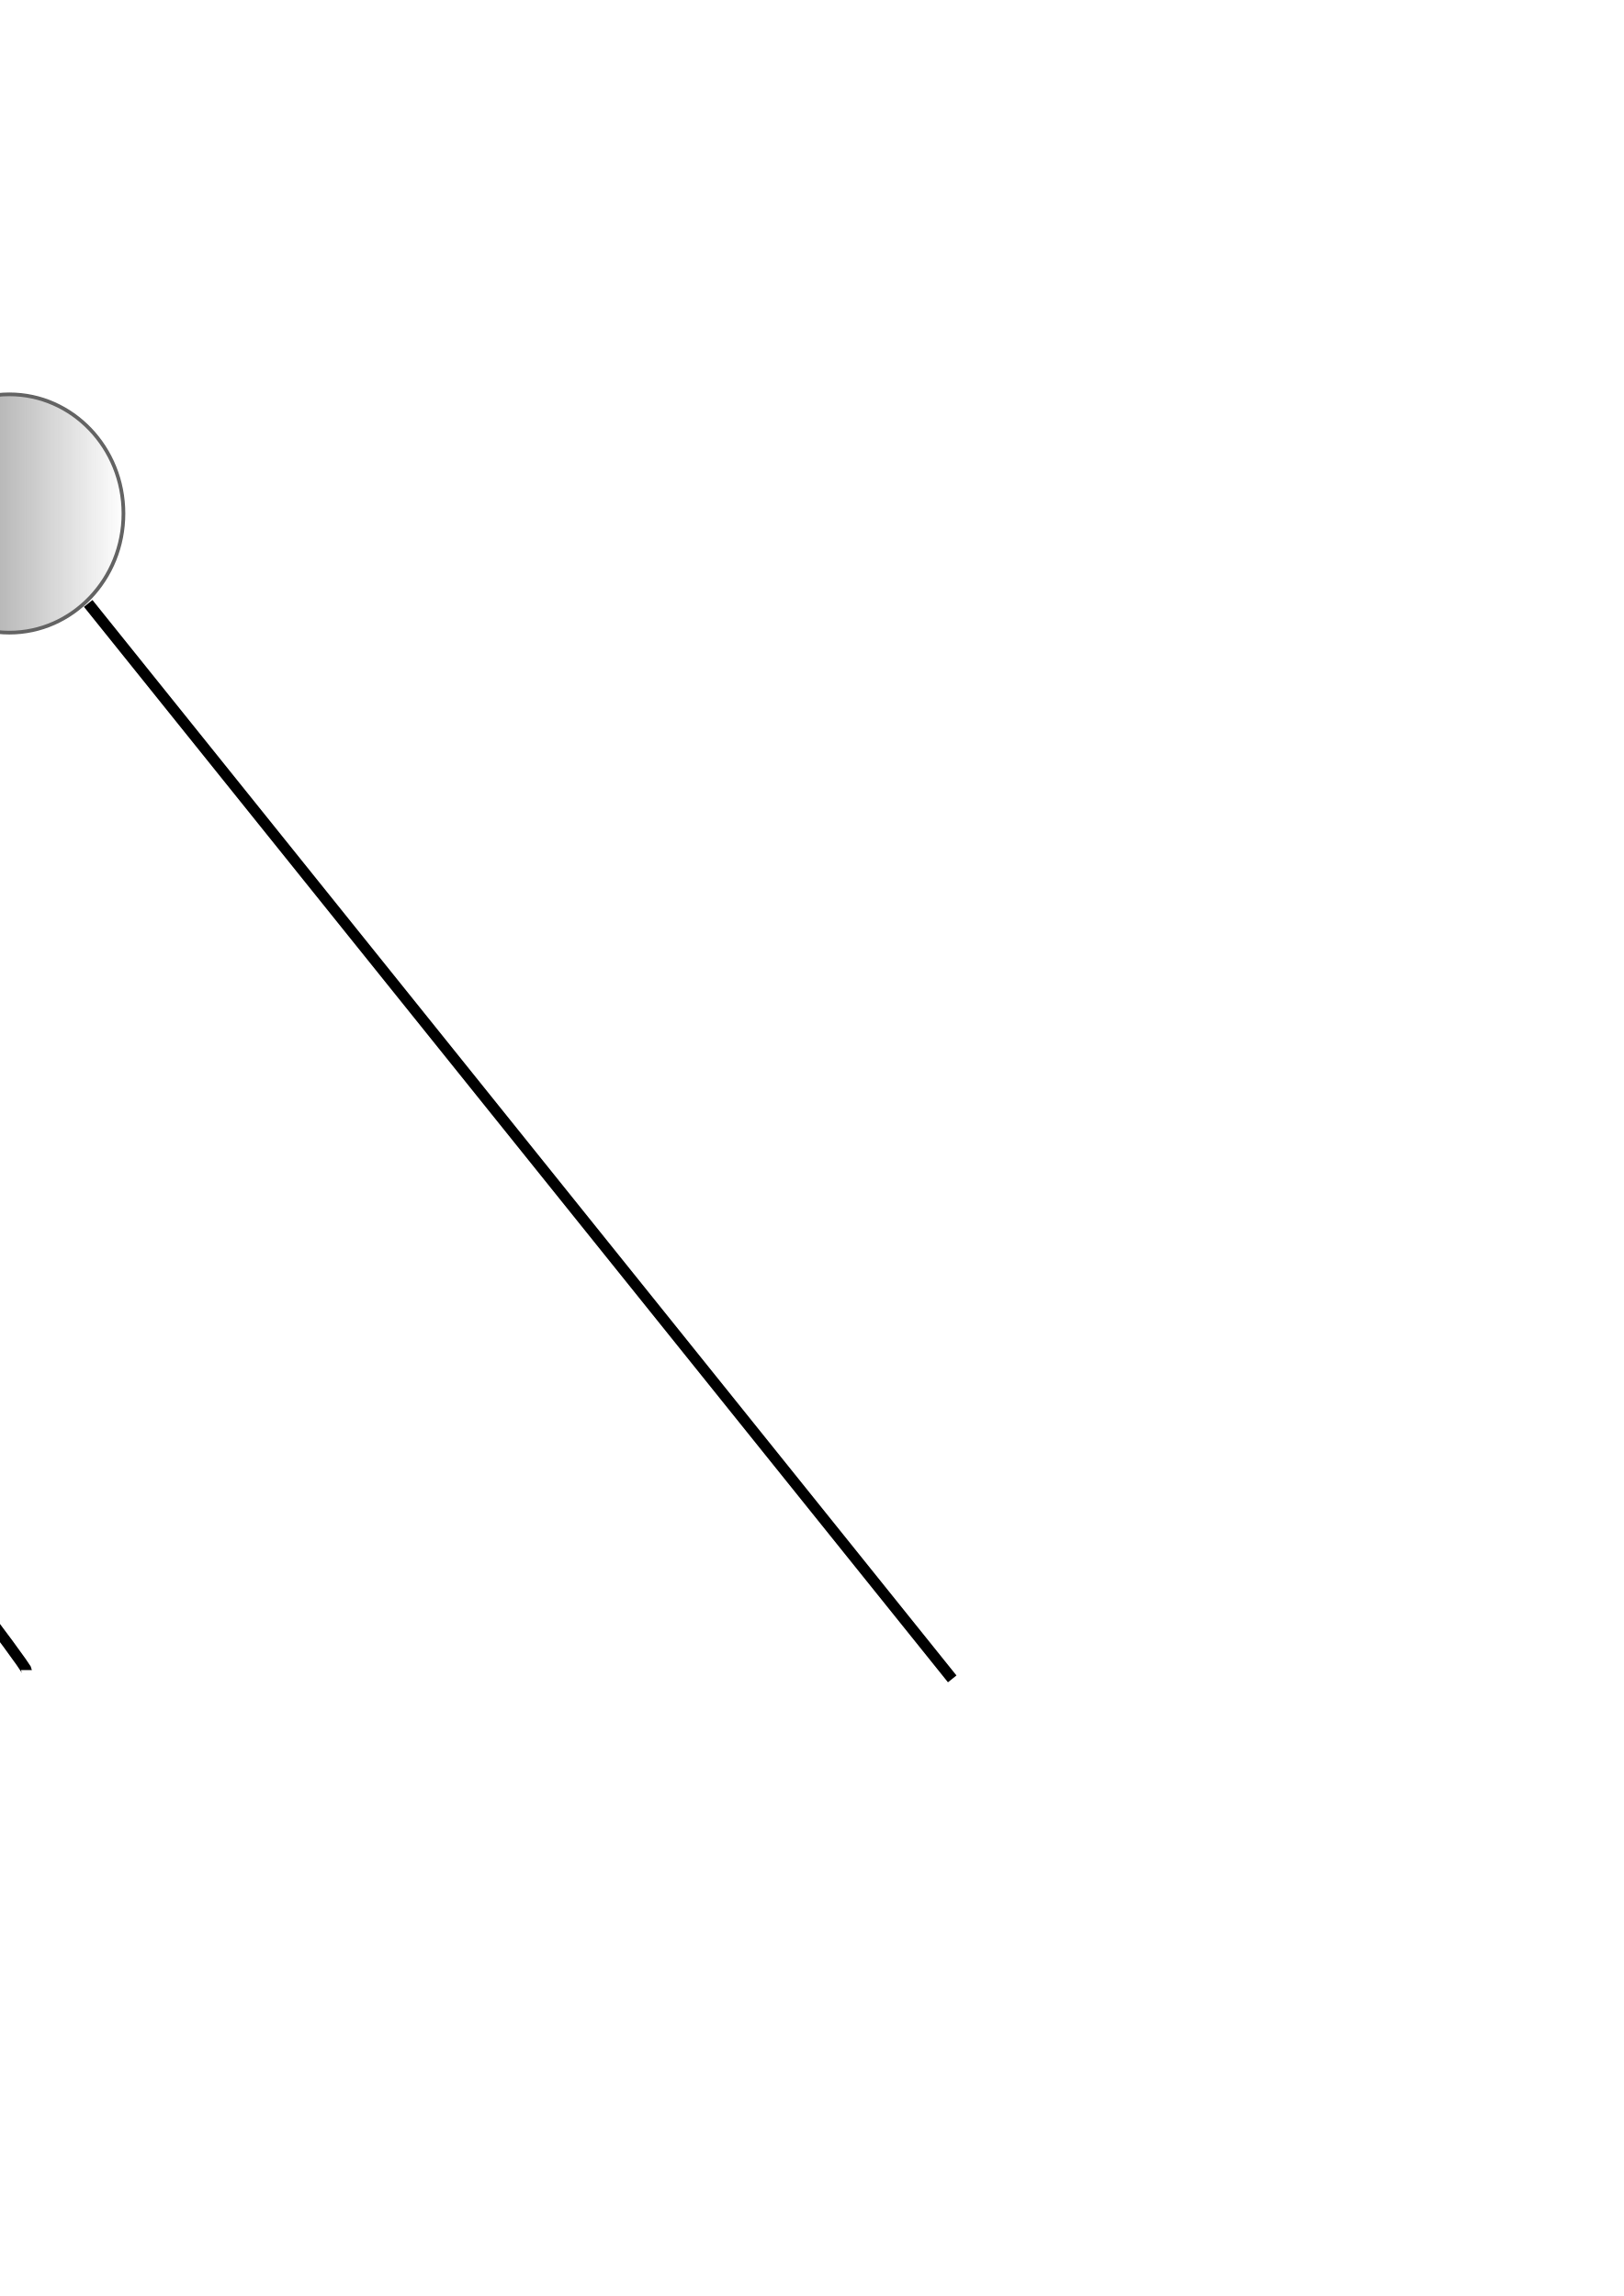
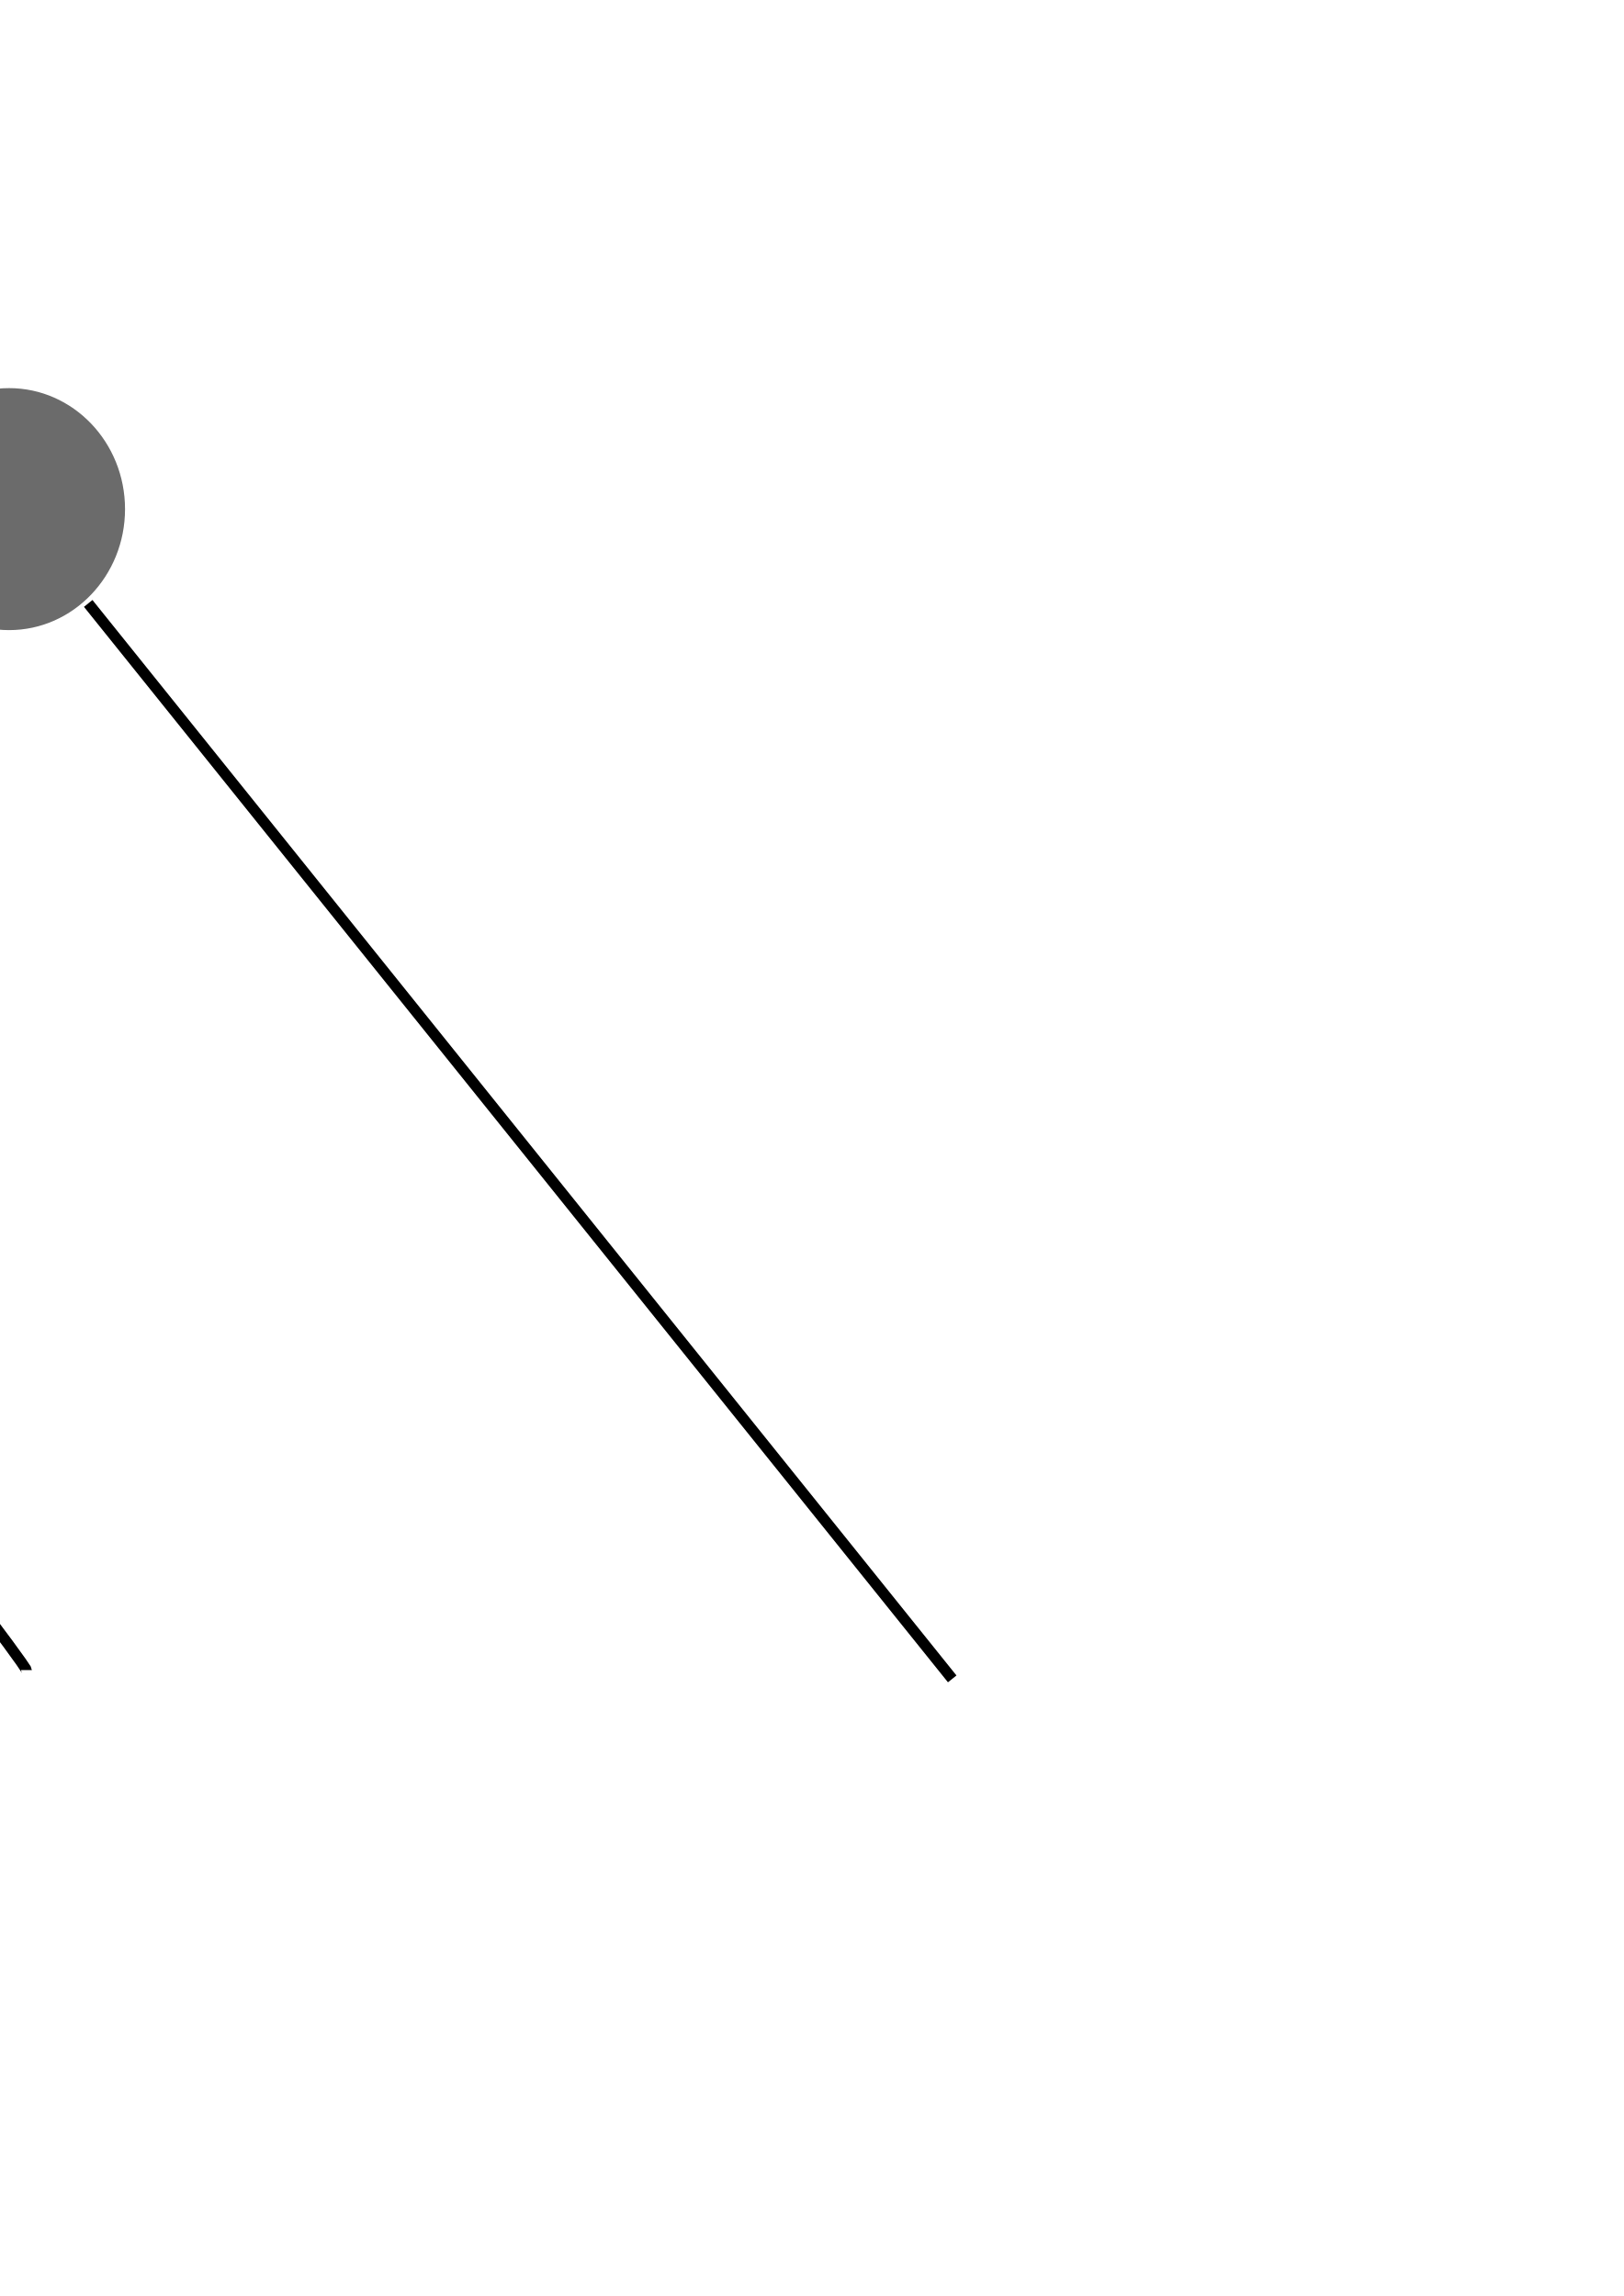
- <svg xmlns="http://www.w3.org/2000/svg" xmlns:ns1="http://www.openswatchbook.org/uri/2009/osb" xmlns:xlink="http://www.w3.org/1999/xlink" width="744.094" height="1052.362" id="svg5656" version="1.1" viewBox="0 0 744.094 1052.362">
+ <svg xmlns="http://www.w3.org/2000/svg" xmlns:ns1="http://www.openswatchbook.org/uri/2009/osb" width="744.094" height="1052.362" id="svg5656" version="1.1" viewBox="0 0 744.094 1052.362">
  <defs id="defs5658">
    <marker orient="auto" refY="0.0" refX="0.0" id="marker7518" style="overflow:visible;">
      <path id="path7520" d="M 0.0,0.0 L 5.0,-5.0 L -12.5,0.0 L 5.0,5.0 L 0.0,0.0 z " style="fill-rule:evenodd;stroke:#000000;stroke-width:1pt;stroke-opacity:1;fill:#000000;fill-opacity:1" transform="scale(0.8) rotate(180) translate(12.5,0)" />
    </marker>
-     <linearGradient id="linearGradient6216">
+     <linearGradient id="linearGradient6216" ns1:paint="gradient">
      <stop style="stop-color:#2b2b2b;stop-opacity:1;" offset="0" id="stop6218" />
      <stop style="stop-color:#2b2b2b;stop-opacity:0;" offset="1" id="stop6220" />
    </linearGradient>
    <linearGradient id="linearGradient6208" ns1:paint="solid">
      <stop style="stop-color:#2b2b2b;stop-opacity:1;" offset="0" id="stop6210" />
    </linearGradient>
-     <linearGradient y2="449.505" x2="-1130.148" y1="449.505" x1="-1524.138" gradientTransform="matrix(0.2671211,0,0,0.3294986,172.926,357.9623)" gradientUnits="userSpaceOnUse" id="linearGradient7576" xlink:href="#linearGradient6216" />
-     <linearGradient y2="449.505" x2="-1130.148" y1="449.505" x1="-1524.138" gradientTransform="matrix(0.2671211,0,0,0.3294986,358.7941,87.24141)" gradientUnits="userSpaceOnUse" id="linearGradient7953" xlink:href="#linearGradient6216" />
-     <linearGradient y2="449.505" x2="-1130.148" y1="449.505" x1="-1524.138" gradientTransform="matrix(0.2671211,0,0,0.3294986,144.6417,-215.8044)" gradientUnits="userSpaceOnUse" id="linearGradient7969" xlink:href="#linearGradient6216" />
-     <linearGradient y2="449.505" x2="-1130.148" y1="449.505" x1="-1524.138" gradientTransform="matrix(0.2671211,0,0,0.3294986,-1265.531,-243.9668)" gradientUnits="userSpaceOnUse" id="linearGradient7977" xlink:href="#linearGradient6216" />
-     <linearGradient xlink:href="#linearGradient6216" id="linearGradient9355" gradientUnits="userSpaceOnUse" gradientTransform="matrix(0.2671211,0,0,0.3294986,-548.3433,-724.7994)" x1="-1524.138" y1="449.505" x2="-1130.148" y2="449.505" />
  </defs>
  <g id="layer1">
-     <flowRoot xml:space="preserve" id="flowRoot6314" style="font-style:normal;font-variant:normal;font-weight:bold;font-stretch:normal;font-size:55px;line-height:125%;font-family:sans-serif;-inkscape-font-specification:'sans-serif Bold';letter-spacing:0px;word-spacing:0px;fill:#000000;fill-opacity:1;stroke:none;stroke-width:1px;stroke-linecap:butt;stroke-linejoin:miter;stroke-opacity:1" transform="matrix(1.143217,0,0,1.805473,-947.9436,-469.1048)">
+     <flowRoot xml:space="preserve" id="flowRoot6314" style="font-style:normal;font-variant:normal;font-weight:bold;font-stretch:normal;font-size:55px;line-height:125%;font-family:sans-serif;-inkscape-font-specification:'sans-serif Bold';letter-spacing:0px;word-spacing:0px;fill:#000000;fill-opacity:1;stroke:none;stroke-width:1px;stroke-linecap:butt;stroke-linejoin:miter;stroke-opacity:1" transform="matrix(1.143217,0,0,1.805473,-809.9436,-469.1048)">
      <flowRegion id="flowRegion6316">
        <rect id="rect6318" width="603.579" height="153.473" x="-988.571" y="689.505" style="font-style:normal;font-variant:normal;font-weight:bold;font-stretch:normal;font-size:55px;font-family:sans-serif;-inkscape-font-specification:'sans-serif Bold'" />
      </flowRegion>
      <flowPara id="flowPara6320">Eyeshadow</flowPara>
    </flowRoot>
    <flowRoot xml:space="preserve" id="flowRoot6322" style="fill:black;stroke:none;stroke-opacity:1;stroke-width:1px;stroke-linejoin:miter;stroke-linecap:butt;fill-opacity:1;font-family:sans-serif;font-style:normal;font-weight:normal;font-size:40px;line-height:125%;letter-spacing:0px;word-spacing:0px">
      <flowRegion id="flowRegion6324">
        <rect id="rect6326" width="182.857" height="62.857" x="-800" y="732.362" />
      </flowRegion>
      <flowPara id="flowPara6328" />
    </flowRoot>
    <flowRoot xml:space="preserve" id="flowRoot6330" style="fill:black;stroke:none;stroke-opacity:1;stroke-width:1px;stroke-linejoin:miter;stroke-linecap:butt;fill-opacity:1;font-family:sans-serif;font-style:normal;font-weight:normal;font-size:40px;line-height:125%;letter-spacing:0px;word-spacing:0px">
      <flowRegion id="flowRegion6332">
        <rect id="rect6334" width="305.714" height="140" x="-1042.857" y="552.362" />
      </flowRegion>
      <flowPara id="flowPara6336" />
    </flowRoot>
    <flowRoot style="fill:black;stroke:none;stroke-opacity:1;stroke-width:1px;stroke-linejoin:miter;stroke-linecap:butt;fill-opacity:1;font-family:sans-serif;font-style:normal;font-weight:normal;font-size:40px;line-height:125%;letter-spacing:0px;word-spacing:0px" id="flowRoot7442" xml:space="preserve">
      <flowRegion id="flowRegion7444">
        <rect y="900.934" x="-1477.143" height="137.143" width="197.143" id="rect7446" />
      </flowRegion>
      <flowPara id="flowPara7448" />
    </flowRoot>
    <flowRoot style="fill:black;stroke:none;stroke-opacity:1;stroke-width:1px;stroke-linejoin:miter;stroke-linecap:butt;fill-opacity:1;font-family:sans-serif;font-style:normal;font-weight:normal;font-size:40px;line-height:125%;letter-spacing:0px;word-spacing:0px" id="flowRoot7458" xml:space="preserve">
      <flowRegion id="flowRegion7460">
        <rect y="323.791" x="-700" height="402.857" width="160" id="rect7462" />
      </flowRegion>
      <flowPara id="flowPara7464" />
    </flowRoot>
-     <ellipse style="opacity:0.61;fill:url(#linearGradient7576);fill-opacity:1;fill-rule:nonzero;stroke:#000000;stroke-width:1.693;stroke-linejoin:round;stroke-miterlimit:4;stroke-dasharray:none;stroke-dashoffset:0;stroke-opacity:1" id="ellipse7574" cx="-181.582" cy="506.074" rx="52.287" ry="54.612" />
    <flowRoot transform="matrix(1.143217,0,0,1.805473,-838.8471,-1121.619)" style="font-style:normal;font-variant:normal;font-weight:bold;font-stretch:normal;font-size:55px;line-height:125%;font-family:sans-serif;-inkscape-font-specification:'sans-serif Bold';letter-spacing:0px;word-spacing:0px;fill:#000000;fill-opacity:1;stroke:none;stroke-width:1px;stroke-linecap:butt;stroke-linejoin:miter;stroke-opacity:1" id="flowRoot7901" xml:space="preserve">
      <flowRegion id="flowRegion7903">
        <rect style="font-style:normal;font-variant:normal;font-weight:bold;font-stretch:normal;font-size:55px;font-family:sans-serif;-inkscape-font-specification:'sans-serif Bold'" y="689.505" x="-988.571" height="153.473" width="603.579" id="rect7905" />
      </flowRegion>
      <flowPara id="flowPara7907" />
    </flowRoot>
    <flowRoot xml:space="preserve" id="flowRoot7909" style="font-style:normal;font-variant:normal;font-weight:bold;font-stretch:normal;font-size:55px;line-height:125%;font-family:sans-serif;-inkscape-font-specification:'sans-serif Bold';letter-spacing:0px;word-spacing:0px;fill:#000000;fill-opacity:1;stroke:none;stroke-width:1px;stroke-linecap:butt;stroke-linejoin:miter;stroke-opacity:1" transform="matrix(1.143217,0,0,1.805473,660.2193,-463.0797)">
      <flowRegion id="flowRegion7911">
        <rect id="rect7913" width="603.579" height="153.473" x="-988.571" y="689.505" style="font-style:normal;font-variant:normal;font-weight:bold;font-stretch:normal;font-size:55px;font-family:sans-serif;-inkscape-font-specification:'sans-serif Bold'" />
      </flowRegion>
      <flowPara id="flowPara7915">iPhone</flowPara>
    </flowRoot>
-     <flowRoot transform="matrix(1.143217,0,0,1.805473,-353.9739,-463.0797)" style="font-style:normal;font-variant:normal;font-weight:bold;font-stretch:normal;font-size:55px;line-height:125%;font-family:sans-serif;-inkscape-font-specification:'sans-serif Bold';letter-spacing:0px;word-spacing:0px;fill:#000000;fill-opacity:1;stroke:none;stroke-width:1px;stroke-linecap:butt;stroke-linejoin:miter;stroke-opacity:1" id="flowRoot7917" xml:space="preserve">
+     <flowRoot transform="matrix(1.143217,0,0,1.805473,-215.9739,-463.0797)" style="font-style:normal;font-variant:normal;font-weight:bold;font-stretch:normal;font-size:55px;line-height:125%;font-family:sans-serif;-inkscape-font-specification:'sans-serif Bold';letter-spacing:0px;word-spacing:0px;fill:#000000;fill-opacity:1;stroke:none;stroke-width:1px;stroke-linecap:butt;stroke-linejoin:miter;stroke-opacity:1" id="flowRoot7917" xml:space="preserve">
      <flowRegion id="flowRegion7919">
        <rect style="font-style:normal;font-variant:normal;font-weight:bold;font-stretch:normal;font-size:55px;font-family:sans-serif;-inkscape-font-specification:'sans-serif Bold'" y="689.505" x="-988.571" height="153.473" width="603.579" id="rect7921" />
      </flowRegion>
      <flowPara id="flowPara7923">Palettes</flowPara>
    </flowRoot>
    <flowRoot xml:space="preserve" id="flowRoot7925" style="font-style:normal;font-variant:normal;font-weight:bold;font-stretch:normal;font-size:55px;line-height:125%;font-family:sans-serif;-inkscape-font-specification:'sans-serif Bold';letter-spacing:0px;word-spacing:0px;fill:#000000;fill-opacity:1;stroke:none;stroke-width:1px;stroke-linecap:butt;stroke-linejoin:miter;stroke-opacity:1" transform="matrix(1.143217,0,0,1.805473,1571.397,-457.0797)">
      <flowRegion id="flowRegion7927">
        <rect id="rect7929" width="603.579" height="153.473" x="-988.571" y="689.505" style="font-style:normal;font-variant:normal;font-weight:bold;font-stretch:normal;font-size:55px;font-family:sans-serif;-inkscape-font-specification:'sans-serif Bold'" />
      </flowRegion>
      <flowPara id="flowPara7931">6</flowPara>
    </flowRoot>
    <flowRoot transform="matrix(1.143217,0,0,1.805473,300.605,-463.0797)" style="font-style:normal;font-variant:normal;font-weight:bold;font-stretch:normal;font-size:55px;line-height:125%;font-family:sans-serif;-inkscape-font-specification:'sans-serif Bold';letter-spacing:0px;word-spacing:0px;fill:#000000;fill-opacity:1;stroke:none;stroke-width:1px;stroke-linecap:butt;stroke-linejoin:miter;stroke-opacity:1" id="flowRoot7933" xml:space="preserve">
      <flowRegion id="flowRegion7935">
        <rect style="font-style:normal;font-variant:normal;font-weight:bold;font-stretch:normal;font-size:55px;font-family:sans-serif;-inkscape-font-specification:'sans-serif Bold'" y="689.505" x="-988.571" height="153.473" width="603.579" id="rect7937" />
      </flowRegion>
      <flowPara id="flowPara7939">for</flowPara>
    </flowRoot>
    <flowRoot xml:space="preserve" id="flowRoot7941" style="font-style:normal;font-variant:normal;font-weight:bold;font-stretch:normal;font-size:55px;line-height:125%;font-family:sans-serif;-inkscape-font-specification:'sans-serif Bold';letter-spacing:0px;word-spacing:0px;fill:#000000;fill-opacity:1;stroke:none;stroke-width:1px;stroke-linecap:butt;stroke-linejoin:miter;stroke-opacity:1" transform="matrix(1.143217,0,0,1.805473,1100.646,-463.0797)">
      <flowRegion id="flowRegion7943">
        <rect id="rect7945" width="603.579" height="153.473" x="-988.571" y="689.505" style="font-style:normal;font-variant:normal;font-weight:bold;font-stretch:normal;font-size:55px;font-family:sans-serif;-inkscape-font-specification:'sans-serif Bold'" />
      </flowRegion>
      <flowPara id="flowPara7947">case</flowPara>
      <flowPara id="flowPara7949" />
    </flowRoot>
-     <ellipse ry="54.612" rx="52.287" cy="235.353" cx="4.286" id="ellipse7951" style="opacity:0.61;fill:url(#linearGradient7953);fill-opacity:1;fill-rule:nonzero;stroke:#000000;stroke-width:1.693;stroke-linejoin:round;stroke-miterlimit:4;stroke-dasharray:none;stroke-dashoffset:0;stroke-opacity:1" />
    <path id="path7957" d="M -24.244,276.565 C -145.462,470.514 -145.462,470.514 -145.462,470.514" style="fill:none;fill-rule:evenodd;stroke:#000000;stroke-width:5;stroke-linecap:butt;stroke-linejoin:miter;stroke-opacity:1;stroke-miterlimit:4;stroke-dasharray:none" />
    <path id="path7959" d="M -202.031,559.408 C -339.411,769.519 -339.411,769.519 -339.411,769.519" style="fill:none;fill-rule:evenodd;stroke:#000000;stroke-width:5;stroke-linecap:butt;stroke-linejoin:miter;stroke-opacity:1;stroke-miterlimit:4;stroke-dasharray:none" />
    <path id="path7963" d="M -149.503,555.367 C 12.122,761.438 12.122,765.479 12.122,765.479" style="fill:none;fill-rule:evenodd;stroke:#000000;stroke-width:5;stroke-linecap:butt;stroke-linejoin:miter;stroke-opacity:1;stroke-miterlimit:4;stroke-dasharray:none" />
    <path id="path7965" d="M 40.423,276.579 C 436.369,769.506 436.369,769.506 436.369,769.506" style="fill:none;fill-rule:evenodd;stroke:#000000;stroke-width:5;stroke-linecap:butt;stroke-linejoin:miter;stroke-opacity:1;stroke-miterlimit:4;stroke-dasharray:none" />
-     <ellipse style="opacity:0.61;fill:url(#linearGradient7969);fill-opacity:1;fill-rule:nonzero;stroke:#000000;stroke-width:1.693;stroke-linejoin:round;stroke-miterlimit:4;stroke-dasharray:none;stroke-dashoffset:0;stroke-opacity:1" id="ellipse7967" cx="-209.866" cy="-67.693" rx="52.287" ry="54.612" />
    <path id="path7971" d="M -779.838,761.438 C -234.355,-34.562 -234.355,-30.521 -234.355,-30.521" style="fill:none;fill-rule:evenodd;stroke:#000000;stroke-width:5;stroke-linecap:butt;stroke-linejoin:miter;stroke-opacity:1;stroke-miterlimit:4;stroke-dasharray:none" />
    <path id="path7973" d="M -28.284,191.712 C -181.827,-18.4 -181.827,-18.4 -181.827,-18.4" style="fill:none;fill-rule:evenodd;stroke:#000000;stroke-width:5;stroke-linecap:butt;stroke-linejoin:miter;stroke-opacity:1;stroke-miterlimit:4;stroke-dasharray:none" />
-     <ellipse ry="54.612" rx="52.287" cy="-95.856" cx="-1620.039" id="ellipse7975" style="opacity:0.61;fill:url(#linearGradient7977);fill-opacity:1;fill-rule:nonzero;stroke:#000000;stroke-width:1.693;stroke-linejoin:round;stroke-miterlimit:4;stroke-dasharray:none;stroke-dashoffset:0;stroke-opacity:1" />
-     <path style="fill:none;fill-rule:evenodd;stroke:#000000;stroke-width:5;stroke-linecap:butt;stroke-linejoin:miter;stroke-opacity:1;stroke-miterlimit:4;stroke-dasharray:none" d="m -1915.249,737.195 c 286.883,-787.919 286.883,-783.878 286.883,-783.878" id="path9349" />
-     <path style="fill:none;fill-rule:evenodd;stroke:#000000;stroke-width:5;stroke-linecap:butt;stroke-linejoin:miter;stroke-opacity:1;stroke-miterlimit:4;stroke-dasharray:none" d="M -1377.848,741.235 C -1600.082,-46.684 -1600.082,-42.643 -1600.082,-42.643" id="path9351" />
-     <ellipse style="opacity:0.61;fill:url(#linearGradient9355);fill-opacity:1;fill-rule:nonzero;stroke:#000000;stroke-width:1.693;stroke-linejoin:round;stroke-miterlimit:4;stroke-dasharray:none;stroke-dashoffset:0;stroke-opacity:1" id="ellipse9353" cx="-902.851" cy="-576.688" rx="52.287" ry="54.612" />
-     <path style="fill:none;fill-rule:evenodd;stroke:#000000;stroke-width:5;stroke-linecap:butt;stroke-linejoin:miter;stroke-opacity:1;stroke-miterlimit:4;stroke-dasharray:none" d="m -1587.953,-139.628 c 634.363,-424.244 634.363,-424.244 634.363,-424.244" id="path9357" />
-     <path style="fill:none;fill-rule:evenodd;stroke:#000000;stroke-width:5;stroke-linecap:butt;stroke-linejoin:miter;stroke-opacity:1;stroke-miterlimit:4;stroke-dasharray:none" d="M -242.444,-115.382 C -856.602,-572.102 -856.602,-567.912 -856.602,-567.912" id="path9359" />
+     <ellipse ry="54.612" rx="52.287" cy="-95.856" cx="-1482.039" id="ellipse7975" style="opacity:0.58;fill:#000000;fill-opacity:1;fill-rule:nonzero;stroke:#000000;stroke-width:1.693;stroke-linejoin:round;stroke-miterlimit:4;stroke-dasharray:none;stroke-dashoffset:0;stroke-opacity:1" />
+     <path style="fill:none;fill-rule:evenodd;stroke:#000000;stroke-width:4.907;stroke-linecap:butt;stroke-linejoin:miter;stroke-miterlimit:4;stroke-dasharray:none;stroke-opacity:1" d="m -1777.302,737.237 c 274.873,-792.058 274.873,-787.996 274.873,-787.996" id="path9349" />
+     <path style="fill:none;fill-rule:evenodd;stroke:#000000;stroke-width:5.096;stroke-linecap:butt;stroke-linejoin:miter;stroke-miterlimit:4;stroke-dasharray:none;stroke-opacity:1" d="M -1239.893,741.224 C -1466.075,-62.886 -1466.075,-58.762 -1466.075,-58.762" id="path9351" />
+     <path style="fill:none;fill-rule:evenodd;stroke:#000000;stroke-width:3.739;stroke-linecap:butt;stroke-linejoin:miter;stroke-miterlimit:4;stroke-dasharray:none;stroke-opacity:1" d="m -1442.913,-131.072 c 562.475,-267.61 562.475,-267.61 562.475,-267.61" id="path9357" />
+     <path style="fill:none;fill-rule:evenodd;stroke:#000000;stroke-width:3.761;stroke-linecap:butt;stroke-linejoin:miter;stroke-miterlimit:4;stroke-dasharray:none;stroke-opacity:1" d="M -242.02,-110.872 C -780.397,-405.602 -780.397,-402.898 -780.397,-402.898" id="path9359" />
+     <ellipse style="opacity:0.58;fill:#000000;fill-opacity:1;fill-rule:nonzero;stroke:#000000;stroke-width:1.693;stroke-linejoin:round;stroke-miterlimit:4;stroke-dasharray:none;stroke-dashoffset:0;stroke-opacity:1" id="ellipse5661" cx="-828.12" cy="-415.064" rx="52.287" ry="54.612" />
+     <ellipse style="opacity:0.58;fill:#000000;fill-opacity:1;fill-rule:nonzero;stroke:#000000;stroke-width:1.693;stroke-linejoin:round;stroke-miterlimit:4;stroke-dasharray:none;stroke-dashoffset:0;stroke-opacity:1" id="ellipse5663" cx="-209.988" cy="-65.652" rx="52.287" ry="54.612" />
+     <ellipse ry="54.612" rx="52.287" cy="233.353" cx="4.164" id="ellipse5665" style="opacity:0.58;fill:#000000;fill-opacity:1;fill-rule:nonzero;stroke:#000000;stroke-width:1.693;stroke-linejoin:round;stroke-miterlimit:4;stroke-dasharray:none;stroke-dashoffset:0;stroke-opacity:1" />
+     <ellipse style="opacity:0.58;fill:#000000;fill-opacity:1;fill-rule:nonzero;stroke:#000000;stroke-width:1.693;stroke-linejoin:round;stroke-miterlimit:4;stroke-dasharray:none;stroke-dashoffset:0;stroke-opacity:1" id="ellipse5667" cx="-173.623" cy="508.114" rx="52.287" ry="54.612" />
  </g>
</svg>
